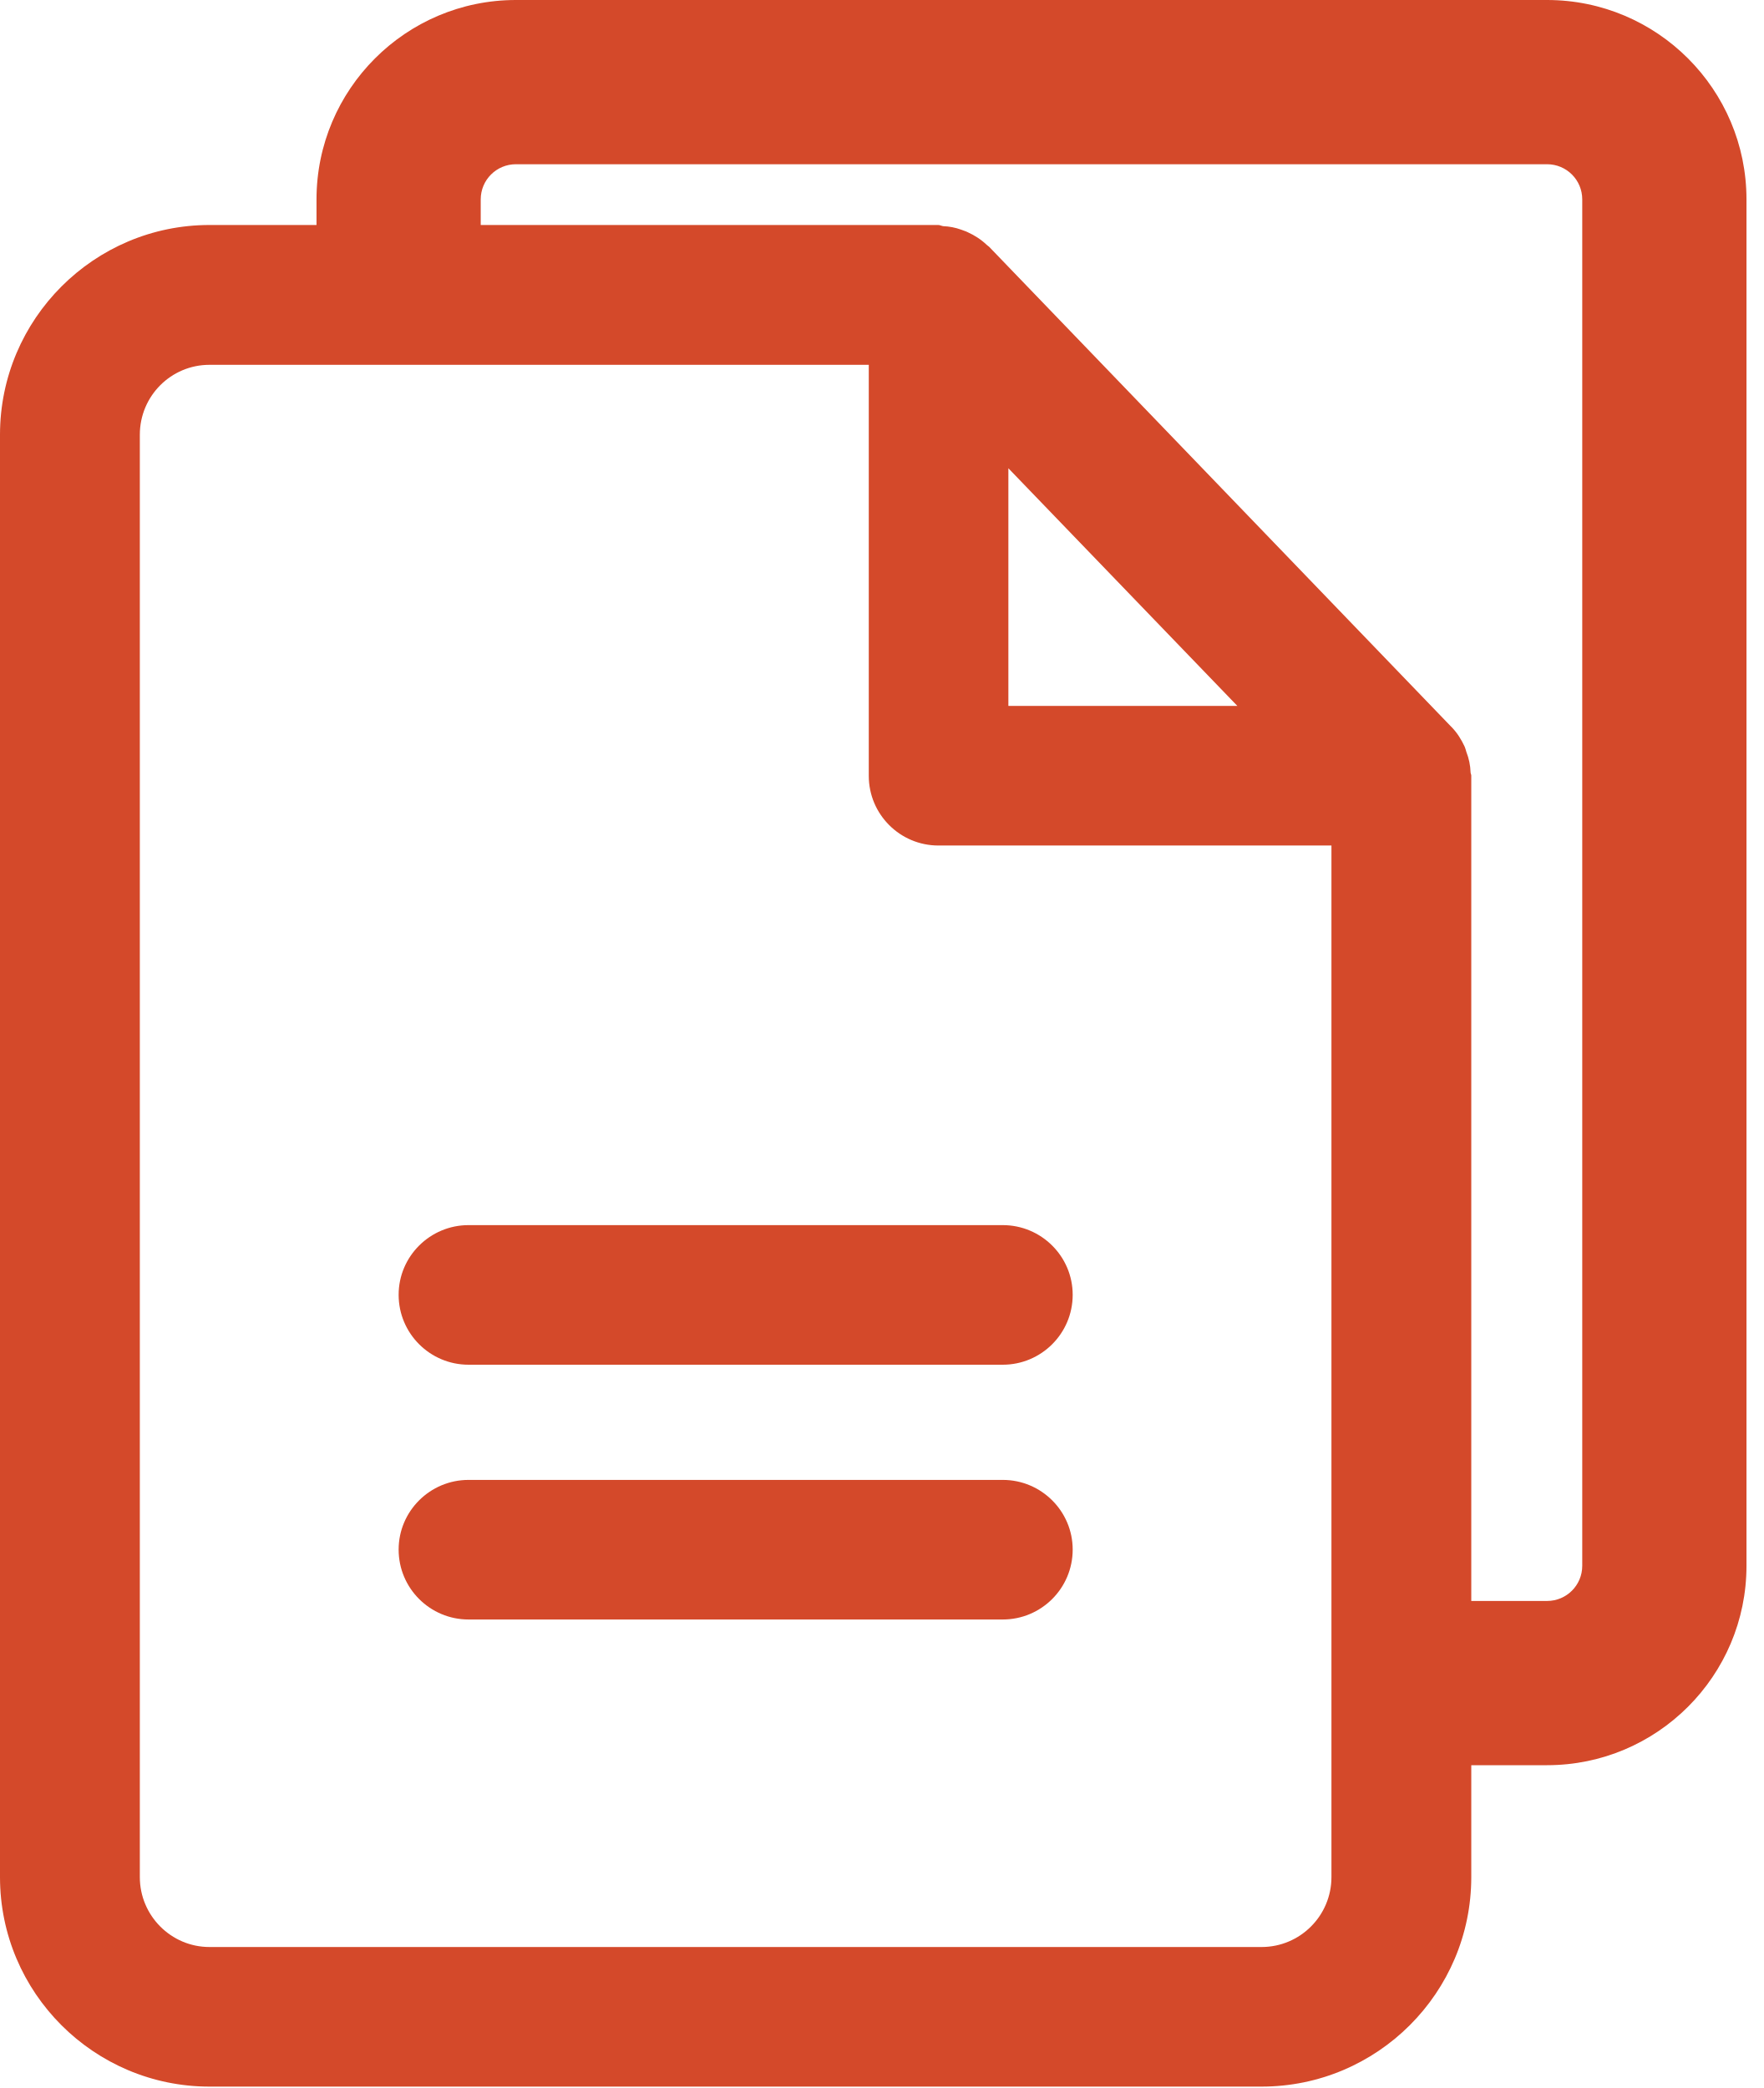
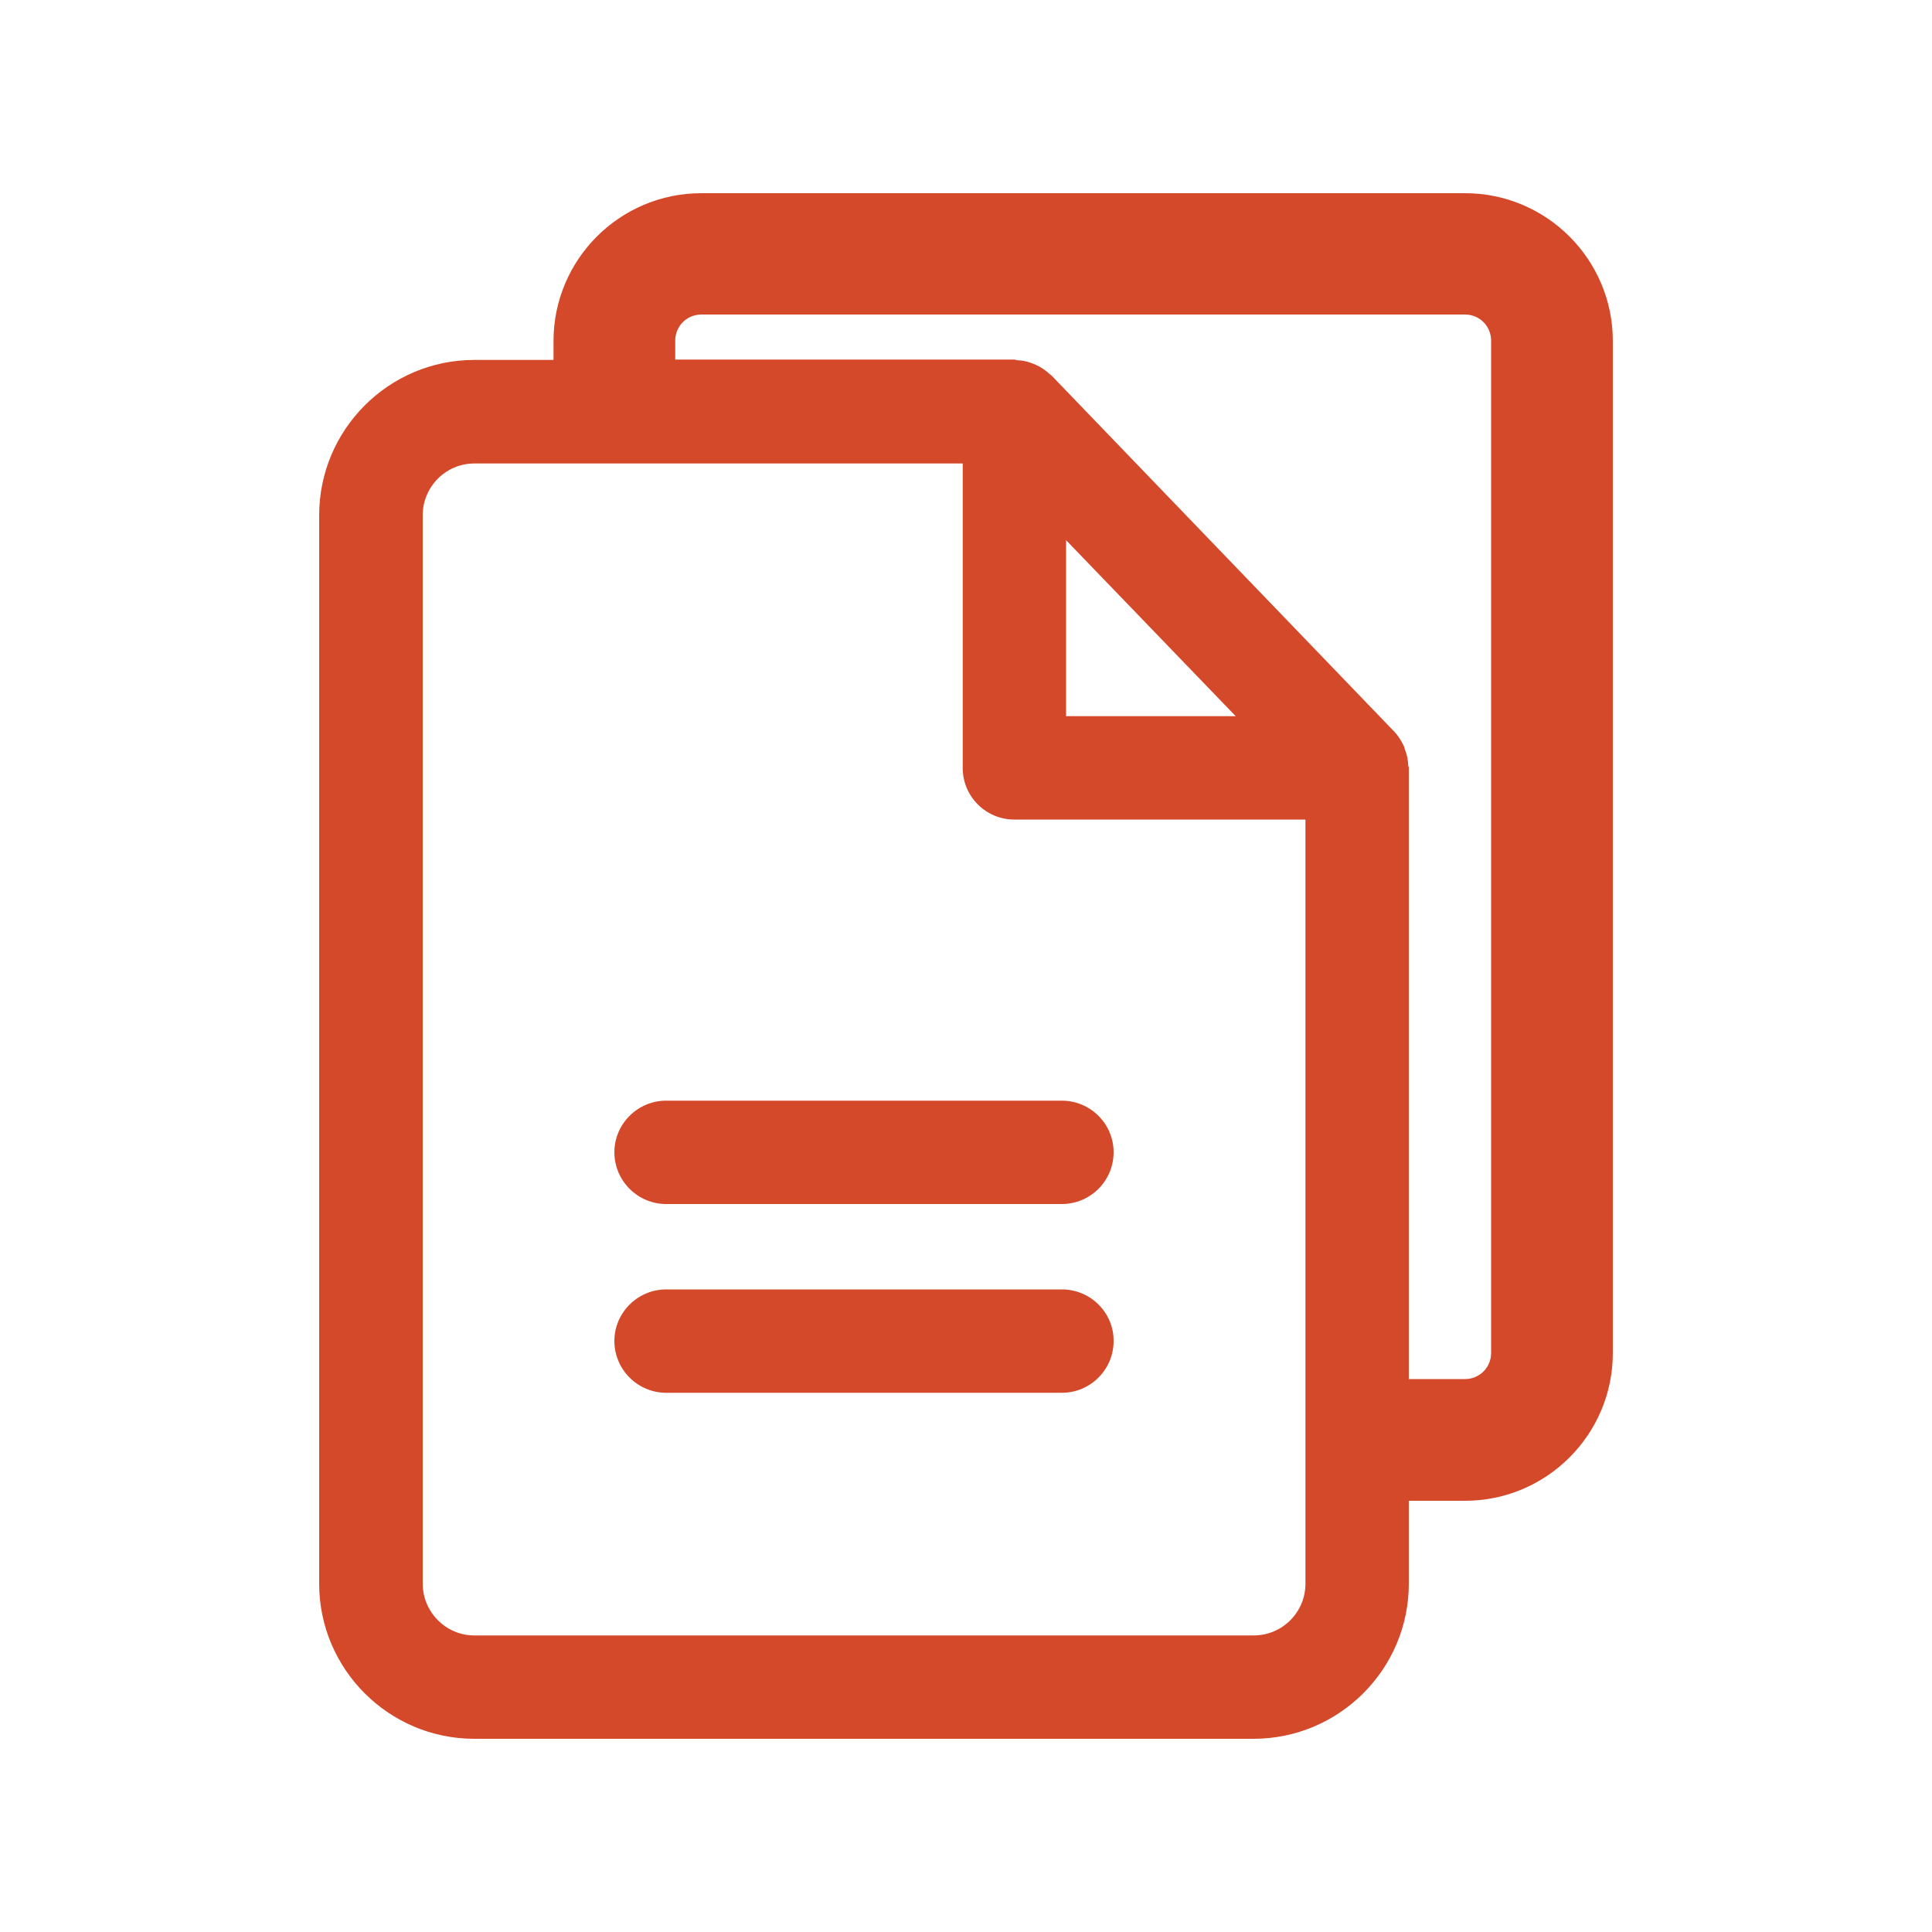
- <svg xmlns="http://www.w3.org/2000/svg" width="76" height="90" viewBox="0 0 76 90" fill="none">
-   <path d="M66.681 0H22.237C17.494 0 13.642 3.853 13.642 8.596V9.698H9.03C4.055 9.698 0 13.753 0 18.738V80.91C0 85.895 4.055 89.94 9.03 89.94H54.375C59.36 89.94 63.415 85.895 63.415 80.91V76.086H66.681C71.424 76.086 75.277 72.233 75.277 67.49V8.596C75.277 3.853 71.424 0 66.681 0ZM57.388 80.91C57.388 82.568 56.043 83.923 54.375 83.923H9.03C7.372 83.923 6.027 82.568 6.027 80.91V18.738C6.027 17.07 7.372 15.725 9.03 15.725H13.642H20.72H37.446V33.442C37.446 35.1 38.791 36.445 40.45 36.445H57.388V69.007V76.086V80.91ZM43.463 30.428V20.184L53.333 30.428H43.463ZM68.198 67.49C68.198 68.33 67.521 69.007 66.681 69.007H63.415V33.432C63.415 33.381 63.385 33.341 63.385 33.29C63.375 32.987 63.314 32.694 63.203 32.41C63.182 32.34 63.162 32.259 63.132 32.188C62.99 31.884 62.818 31.601 62.576 31.349L62.535 31.308C62.535 31.298 62.525 31.298 62.525 31.298L42.624 10.628C42.604 10.608 42.584 10.608 42.573 10.588C42.563 10.578 42.543 10.568 42.533 10.557C42.29 10.325 42.007 10.143 41.714 10.011C41.623 9.961 41.522 9.941 41.431 9.9C41.178 9.809 40.915 9.758 40.652 9.748C40.581 9.738 40.51 9.698 40.44 9.698H20.72V8.596C20.72 7.756 21.398 7.079 22.237 7.079H66.681C67.521 7.079 68.198 7.756 68.198 8.596V67.49Z" fill="#D4492A" />
-   <path d="M43.221 52.807H20.195C18.537 52.807 17.182 54.152 17.182 55.81C17.182 57.479 18.537 58.824 20.195 58.824H43.221C44.88 58.824 46.235 57.479 46.235 55.81C46.235 54.152 44.88 52.807 43.221 52.807Z" fill="#D4492A" />
-   <path d="M43.221 63.789H20.195C18.537 63.789 17.182 65.134 17.182 66.793C17.182 68.461 18.537 69.806 20.195 69.806H43.221C44.88 69.806 46.235 68.461 46.235 66.793C46.235 65.134 44.88 63.789 43.221 63.789Z" fill="#D4492A" />
+ <svg xmlns="http://www.w3.org/2000/svg" version="1.1" id="Layer_1" x="0px" y="0px" viewBox="0 0 100 100" style="enable-background:new 0 0 100 100;" xml:space="preserve">
+   <style type="text/css">
+ 	.st0{fill:none;stroke:#231F20;stroke-width:7;stroke-linecap:round;stroke-linejoin:round;stroke-miterlimit:10;}
+ 	.st1{fill:#231F20;}
+ 	.st2{fill:#606060;}
+ 	.st3{fill:#D4492A;}
+ </style>
+   <g>
+     <path class="st3" d="M75.83,10H36.3c-4.22,0-7.65,3.43-7.65,7.65v0.98h-4.1c-4.43,0-8.03,3.61-8.03,8.04v55.3   c0,4.43,3.61,8.03,8.03,8.03h40.33c4.43,0,8.04-3.6,8.04-8.03v-4.29h2.91c4.22,0,7.65-3.43,7.65-7.65V17.65   C83.48,13.43,80.05,10,75.83,10z M67.57,71.38v6.3v4.29c0,1.48-1.2,2.68-2.68,2.68H24.55c-1.47,0-2.67-1.21-2.67-2.68v-55.3   c0-1.48,1.2-2.68,2.67-2.68h4.1h6.3h14.88v15.76c0,1.48,1.2,2.67,2.67,2.67h15.07V71.38z M55.18,37.07v-9.11l8.78,9.11H55.18z    M77.18,70.03c0,0.75-0.6,1.35-1.35,1.35h-2.91V39.74c0-0.05-0.03-0.08-0.03-0.13c-0.01-0.27-0.06-0.53-0.16-0.78   c-0.02-0.06-0.04-0.13-0.06-0.2c-0.13-0.27-0.28-0.52-0.49-0.75l-0.04-0.04c0-0.01-0.01-0.01-0.01-0.01l-17.7-18.39   c-0.02-0.02-0.04-0.02-0.05-0.04c-0.01-0.01-0.03-0.02-0.04-0.03c-0.22-0.21-0.47-0.37-0.73-0.49c-0.08-0.04-0.17-0.06-0.25-0.1   c-0.23-0.08-0.46-0.13-0.69-0.13c-0.06-0.01-0.13-0.04-0.19-0.04H34.95v-0.98c0-0.75,0.6-1.35,1.35-1.35h39.53   c0.75,0,1.35,0.6,1.35,1.35V70.03z" />
+     <path class="st3" d="M31.8,59.64c0,1.48,1.21,2.68,2.68,2.68h20.48c1.48,0,2.68-1.2,2.68-2.68c0-1.48-1.21-2.67-2.68-2.67H34.48   C33.01,56.97,31.8,58.17,31.8,59.64z" />
+     <path class="st3" d="M54.97,66.74H34.48c-1.47,0-2.68,1.2-2.68,2.67c0,1.48,1.21,2.68,2.68,2.68h20.48c1.48,0,2.68-1.2,2.68-2.68   C57.65,67.94,56.44,66.74,54.97,66.74z" />
+   </g>
</svg>
